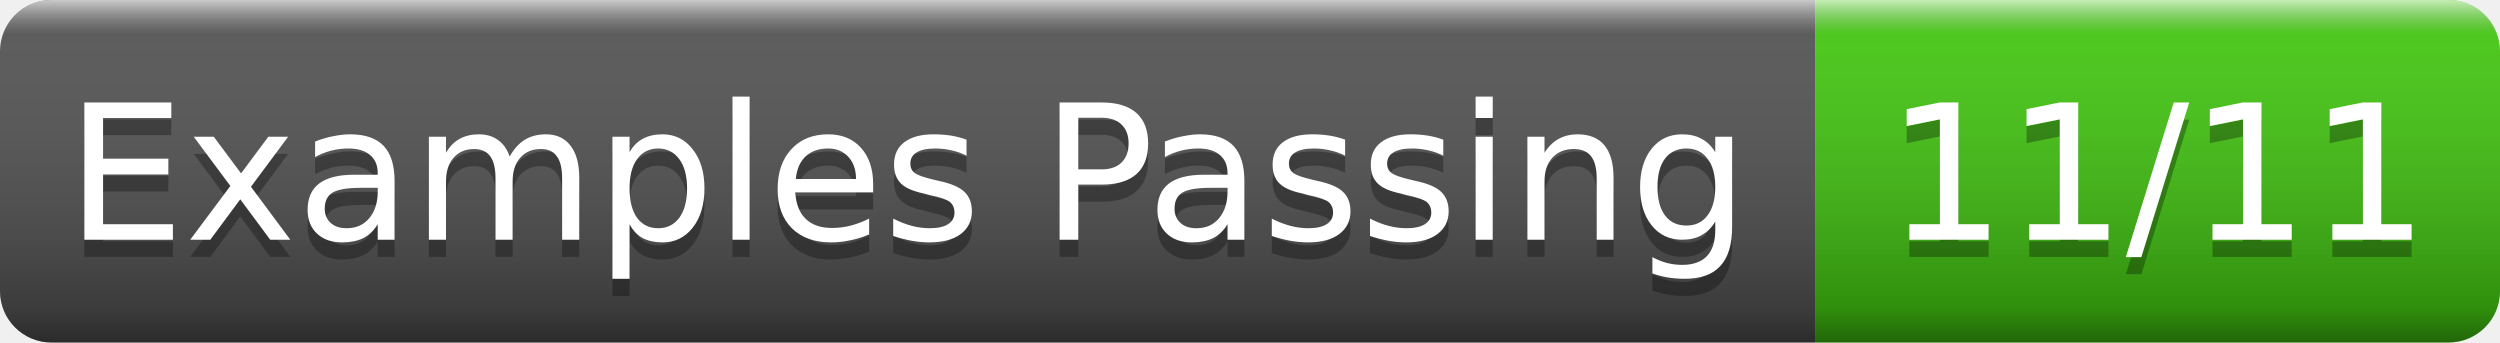
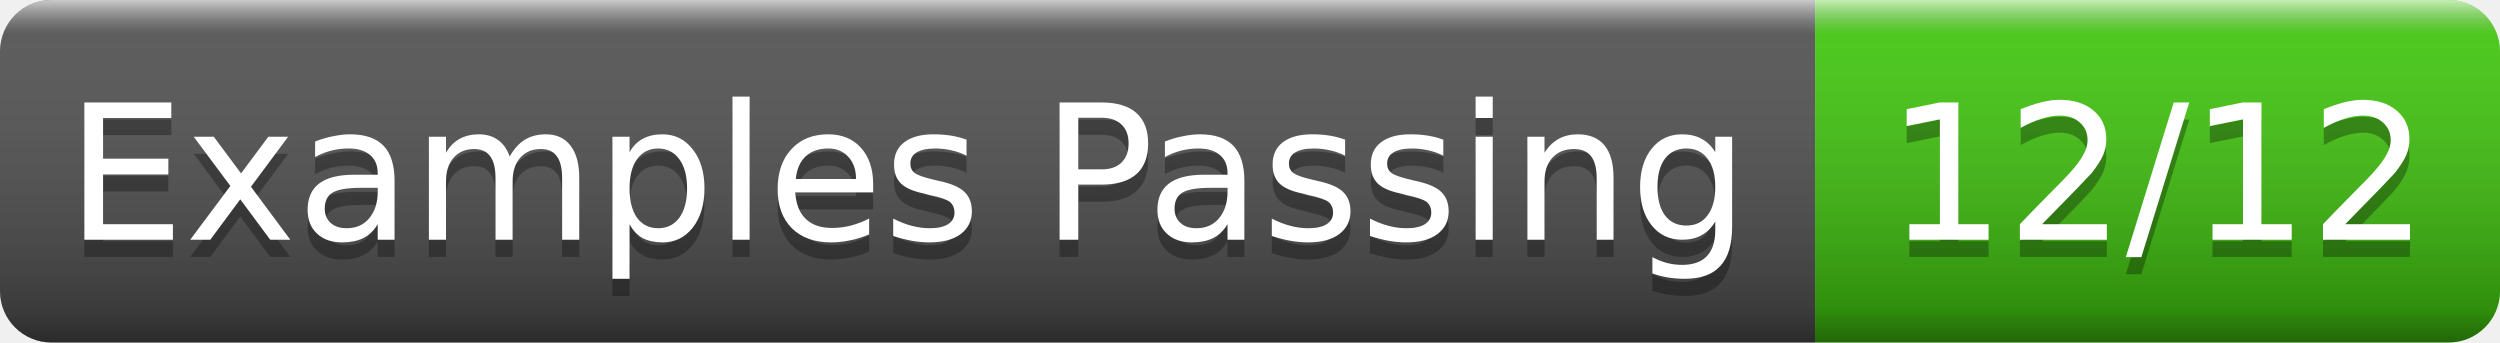
- <svg xmlns="http://www.w3.org/2000/svg" width="146" height="20" role="img" aria-label="Examples Passing: 11/11">
+ <svg xmlns="http://www.w3.org/2000/svg" width="146" height="20" role="img" aria-label="Examples Passing: 12/12">
  <linearGradient id="g" x2="0" y2="100%">
    <stop offset="0" stop-color="#fff" stop-opacity=".7" />
    <stop offset=".1" stop-color="#aaa" stop-opacity=".1" />
    <stop offset=".9" stop-opacity=".3" />
    <stop offset="1" stop-opacity=".5" />
  </linearGradient>
  <clipPath id="r">
    <rect width="146" height="20" rx="3" fill="#fff" />
  </clipPath>
  <g clip-path="url(#r)">
    <rect width="106" height="20" fill="#555" />
    <rect x="106" width="40" height="20" fill="#4c1" />
    <rect width="146" height="20" fill="url(#g)" />
  </g>
  <g fill="#fff" text-anchor="middle" font-family="Verdana,Geneva,DejaVu Sans,sans-serif" font-size="11">
    <text x="53.0" y="15" fill="#010101" fill-opacity=".3">Examples Passing</text>
    <text x="53.0" y="14">Examples Passing</text>
-     <text x="126.0" y="15" fill="#010101" fill-opacity=".3">11/11</text>
-     <text x="126.0" y="14">11/11</text>
+     <text x="126.0" y="15" fill="#010101" fill-opacity=".3">12/12</text>
+     <text x="126.0" y="14">12/12</text>
  </g>
</svg>
